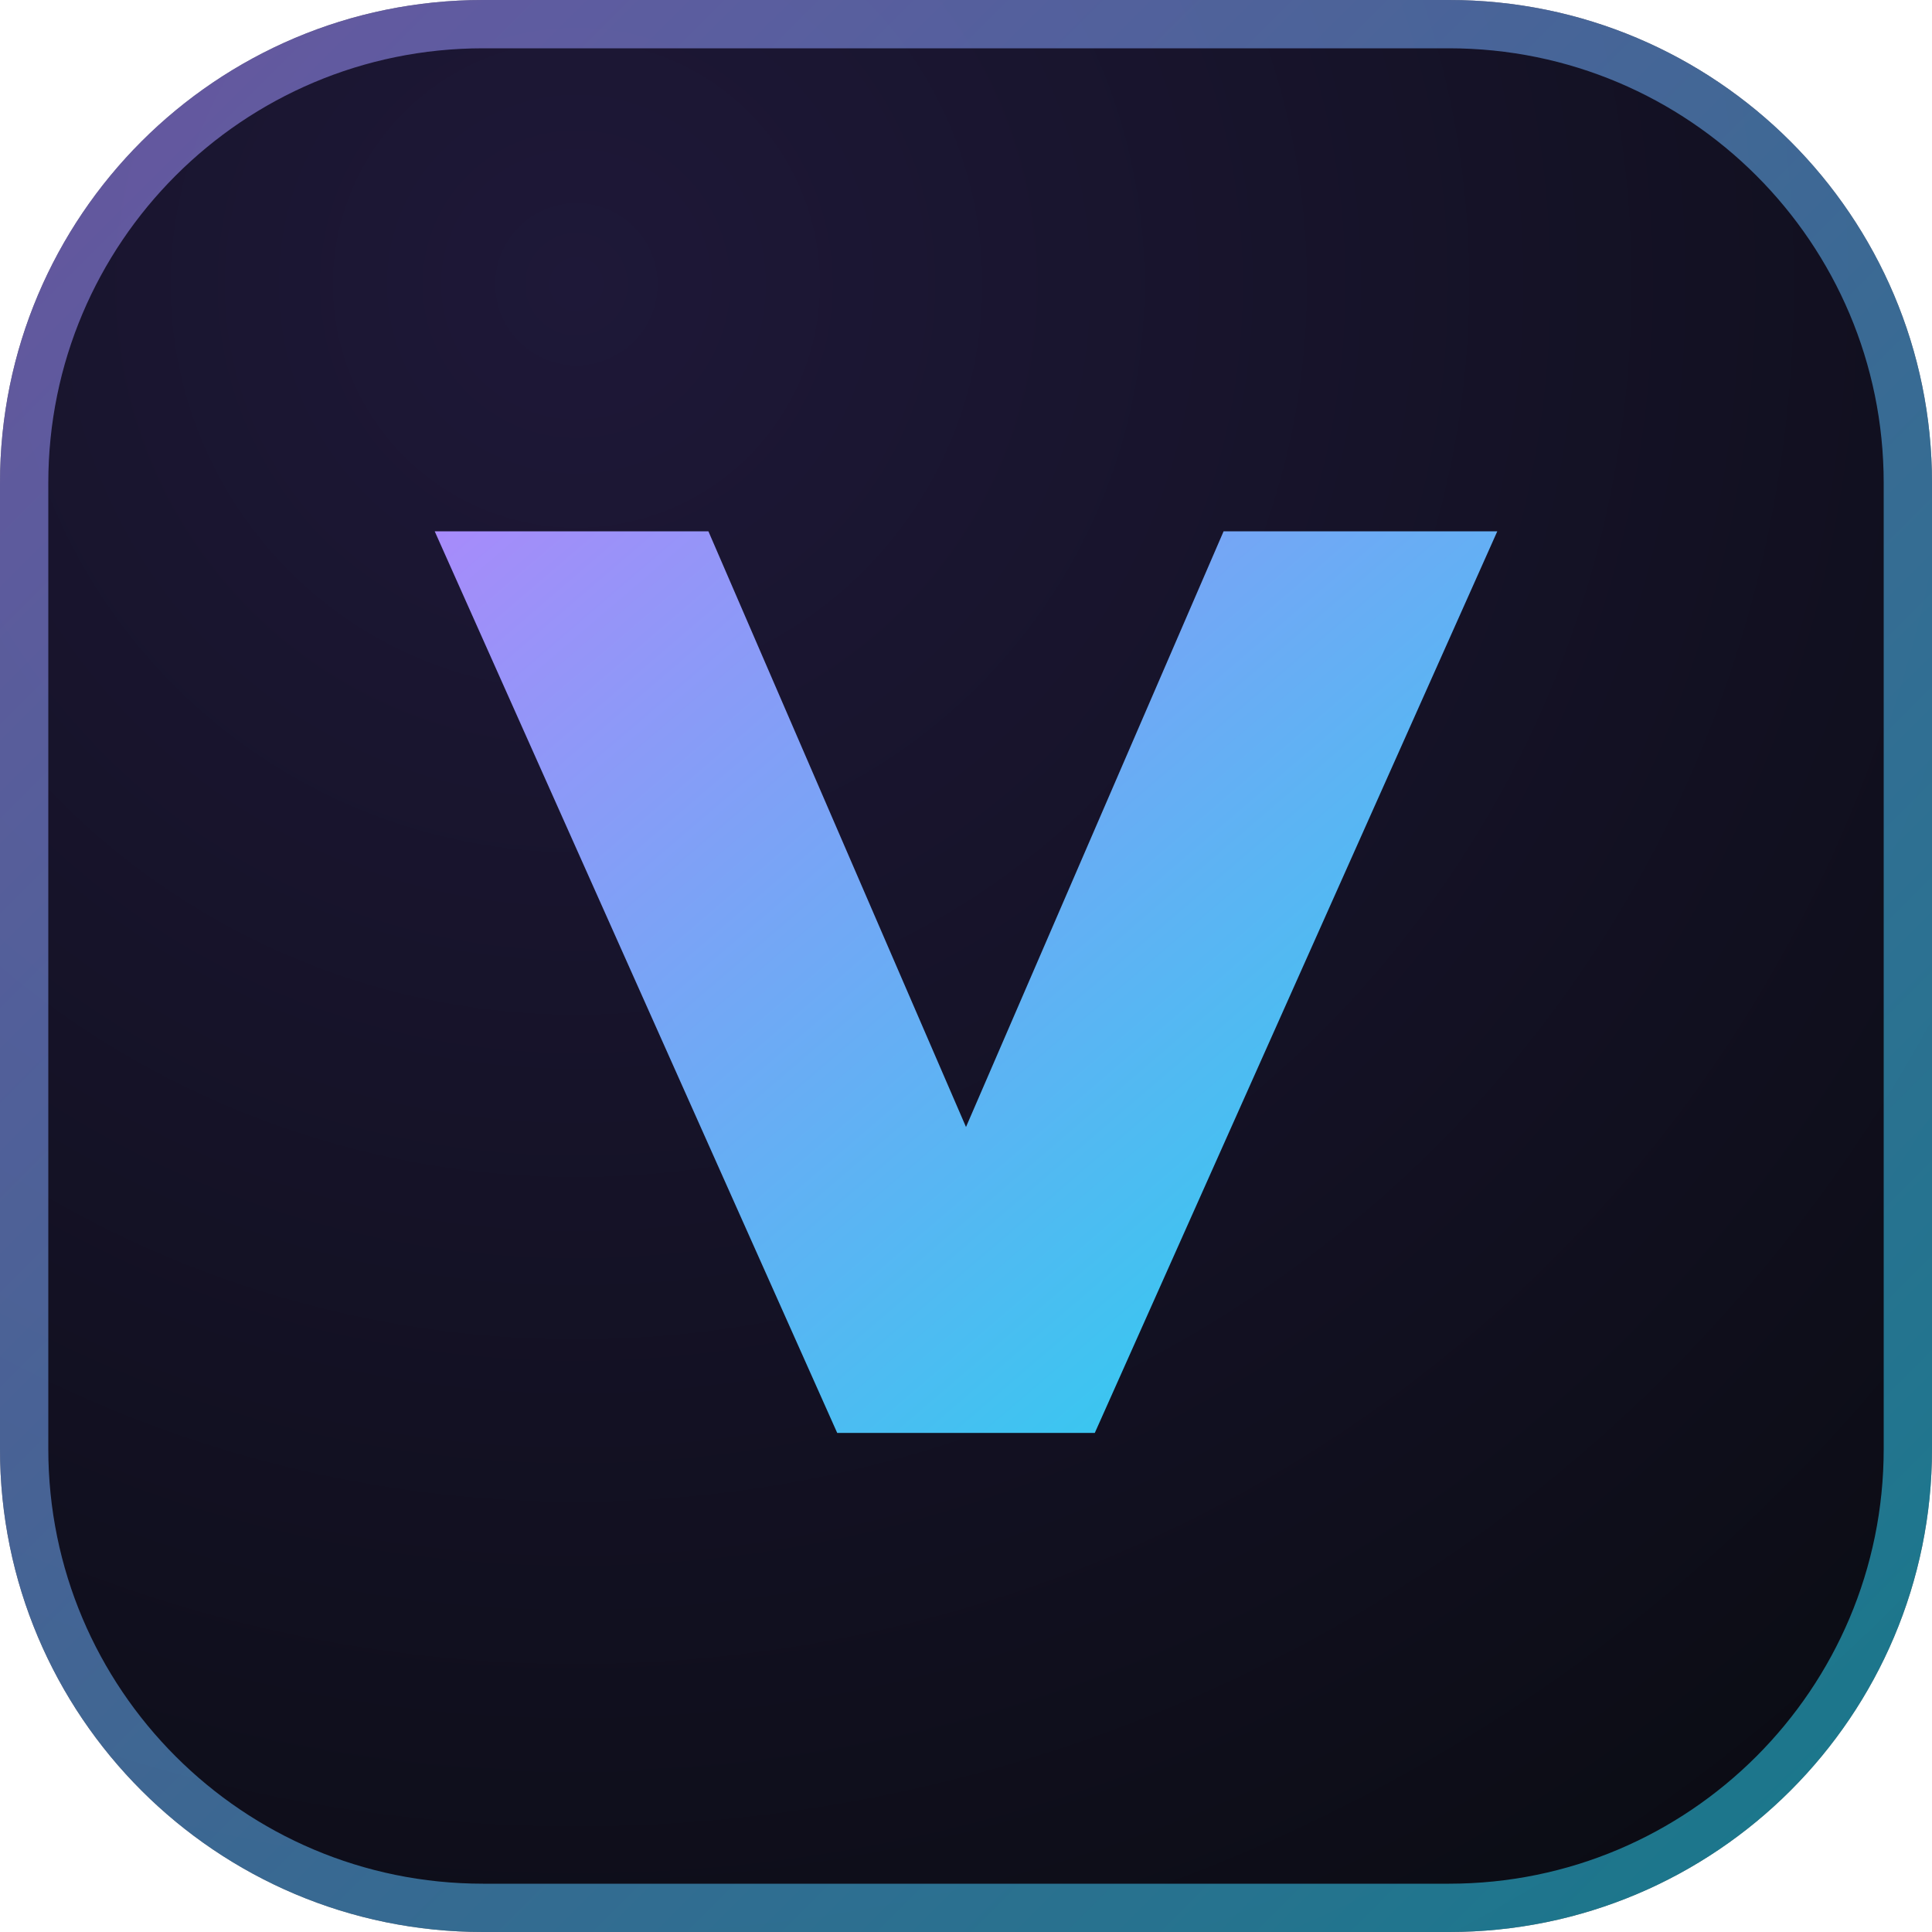
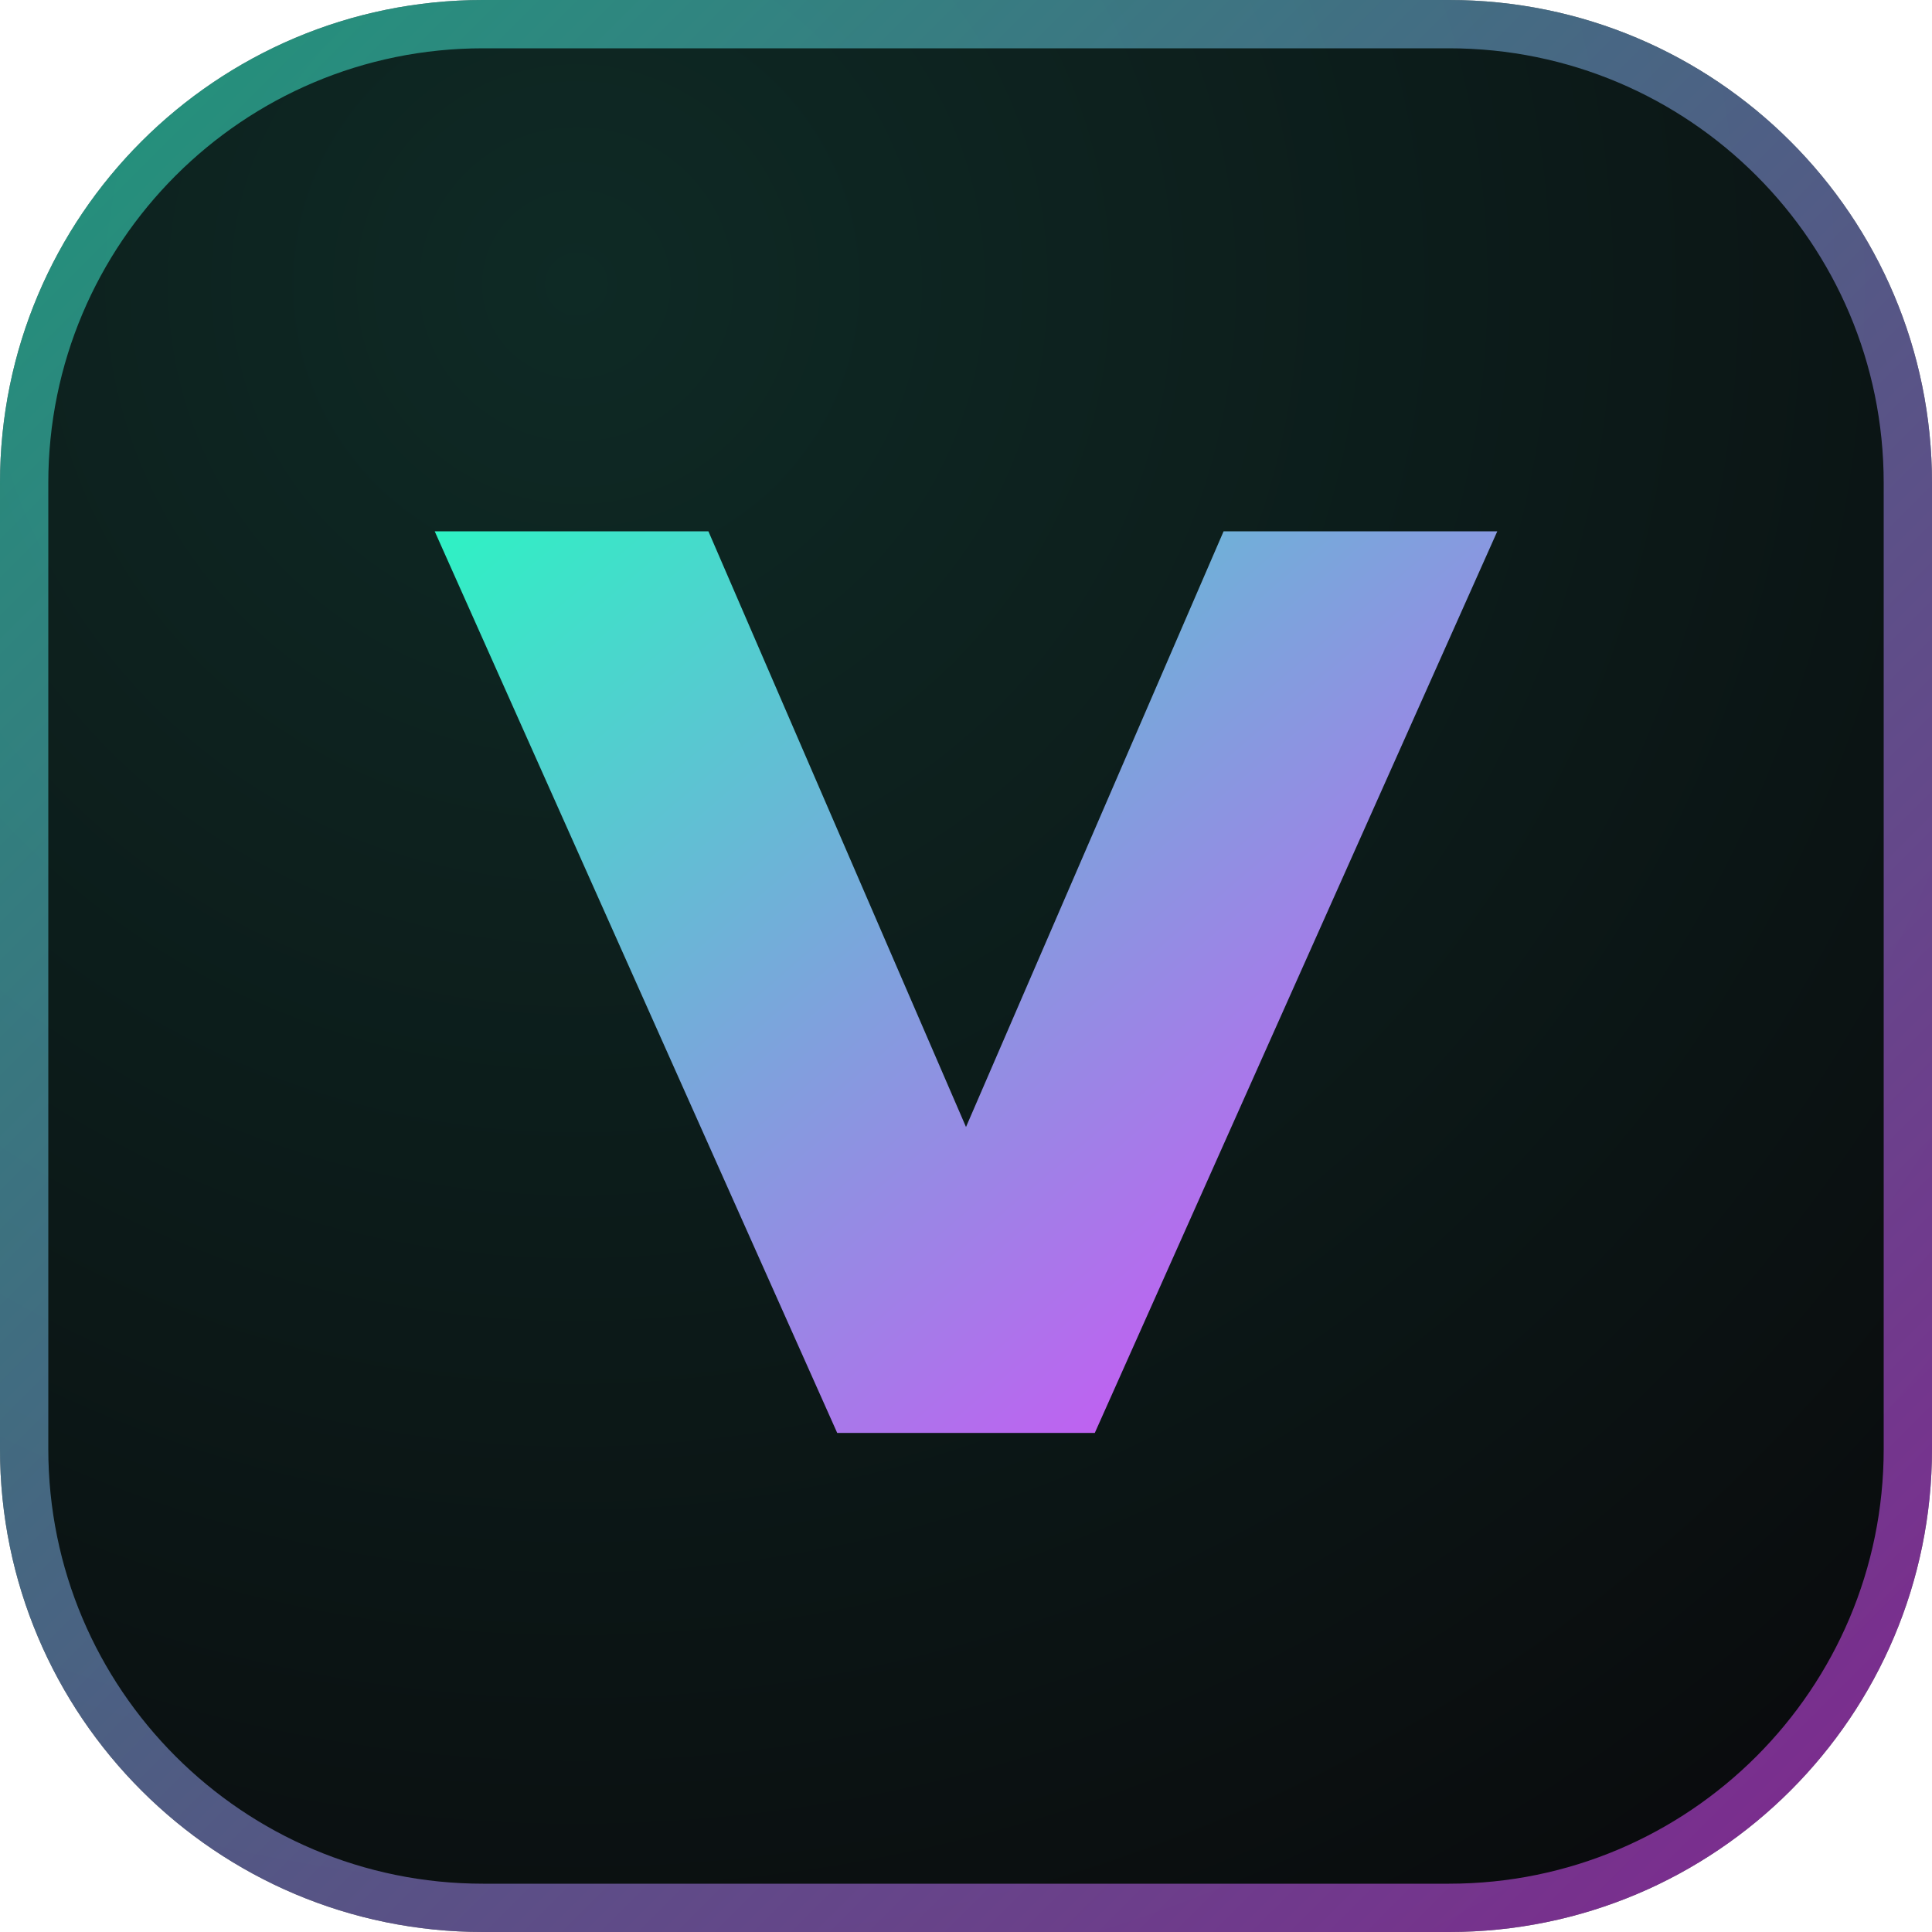
<svg xmlns="http://www.w3.org/2000/svg" viewBox="0 0 120 120" width="120" height="120">
  <defs>
    <linearGradient id="vade-g" x1="0" y1="0" x2="1" y2="1">
-       <stop offset="0" stop-color="#A78BFA" />
-       <stop offset="1" stop-color="#22D3EE" />
+       <stop offset="0" stop-color="#2EF2C4" />
+       <stop offset="1" stop-color="#E040FB" />
    </linearGradient>
    <radialGradient id="vade-bg" cx="0.3" cy="0.15" r="1">
-       <stop offset="0" stop-color="#1E1838" />
-       <stop offset="1" stop-color="#0B0C14" />
+       <stop offset="0" stop-color="#0E2A25" />
+       <stop offset="1" stop-color="#0A0B0D" />
    </radialGradient>
  </defs>
  <rect width="120" height="120" rx="30" fill="url(#vade-bg)" />
  <rect x="1.5" y="1.5" width="117" height="117" rx="28.5" fill="none" stroke="url(#vade-g)" stroke-opacity=".55" stroke-width="3" />
  <path d="M27 33h17l16 37 16-37h17L68 89H52z" fill="url(#vade-g)" />
</svg>
